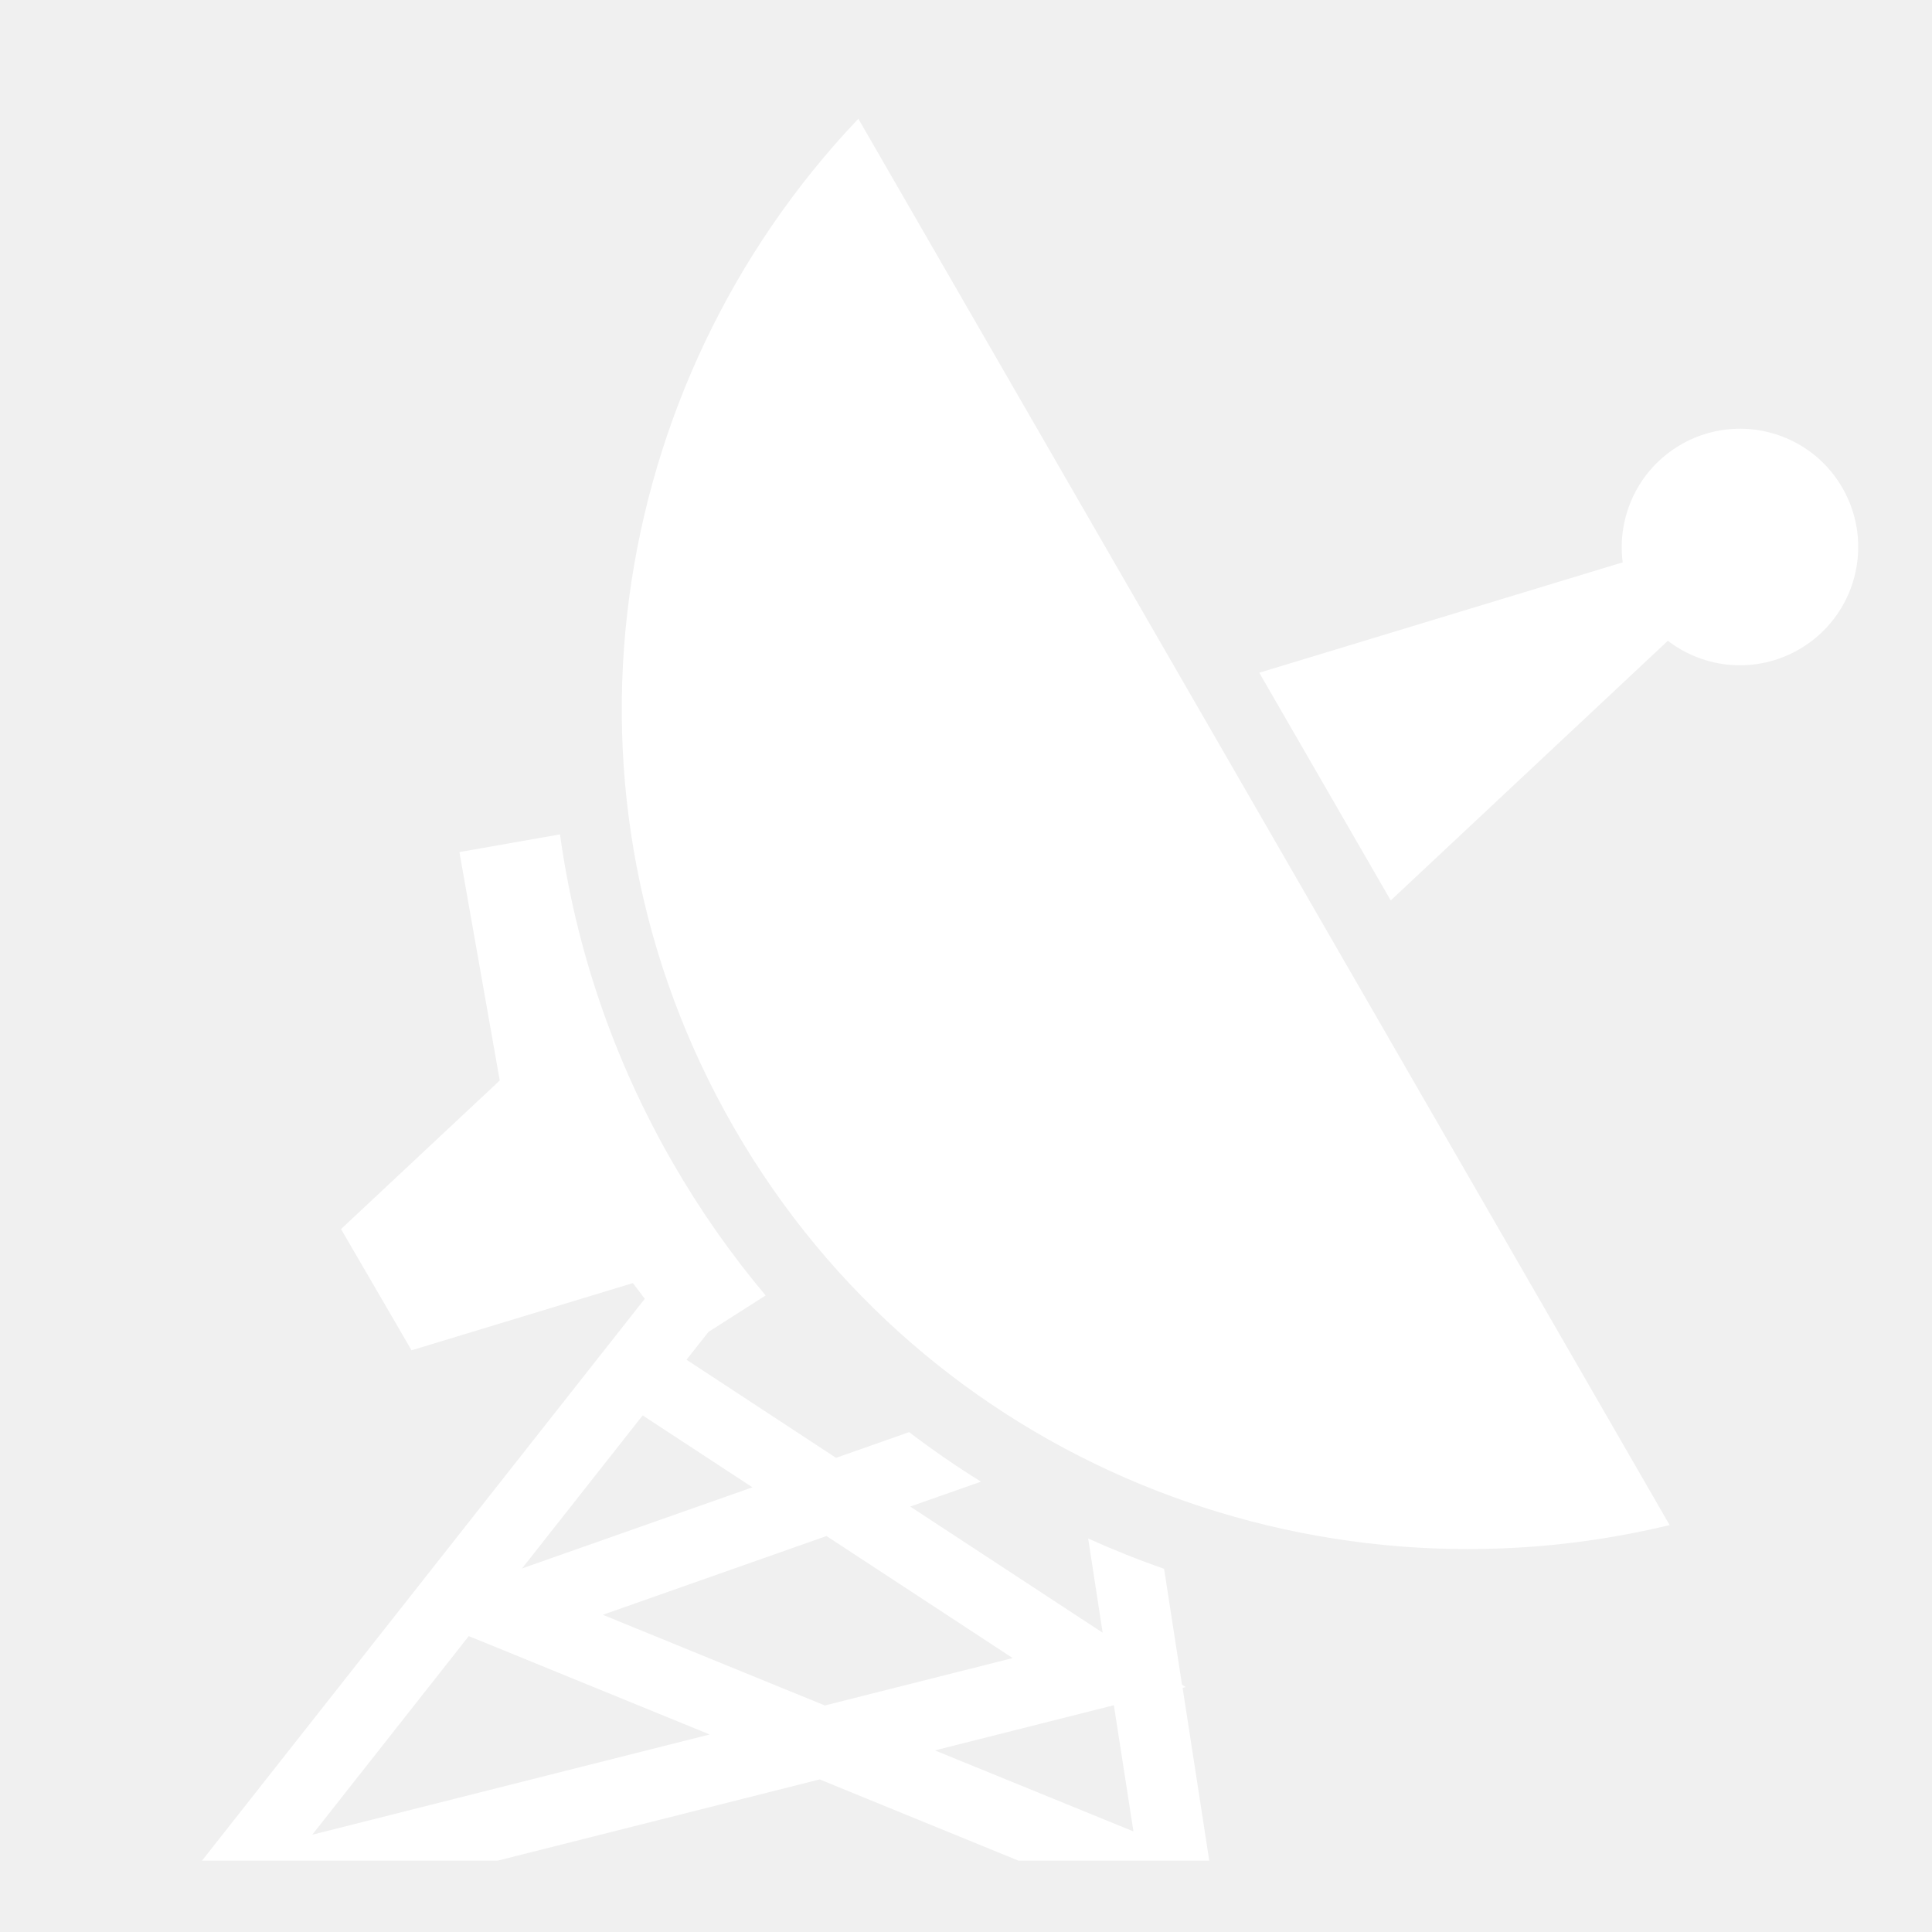
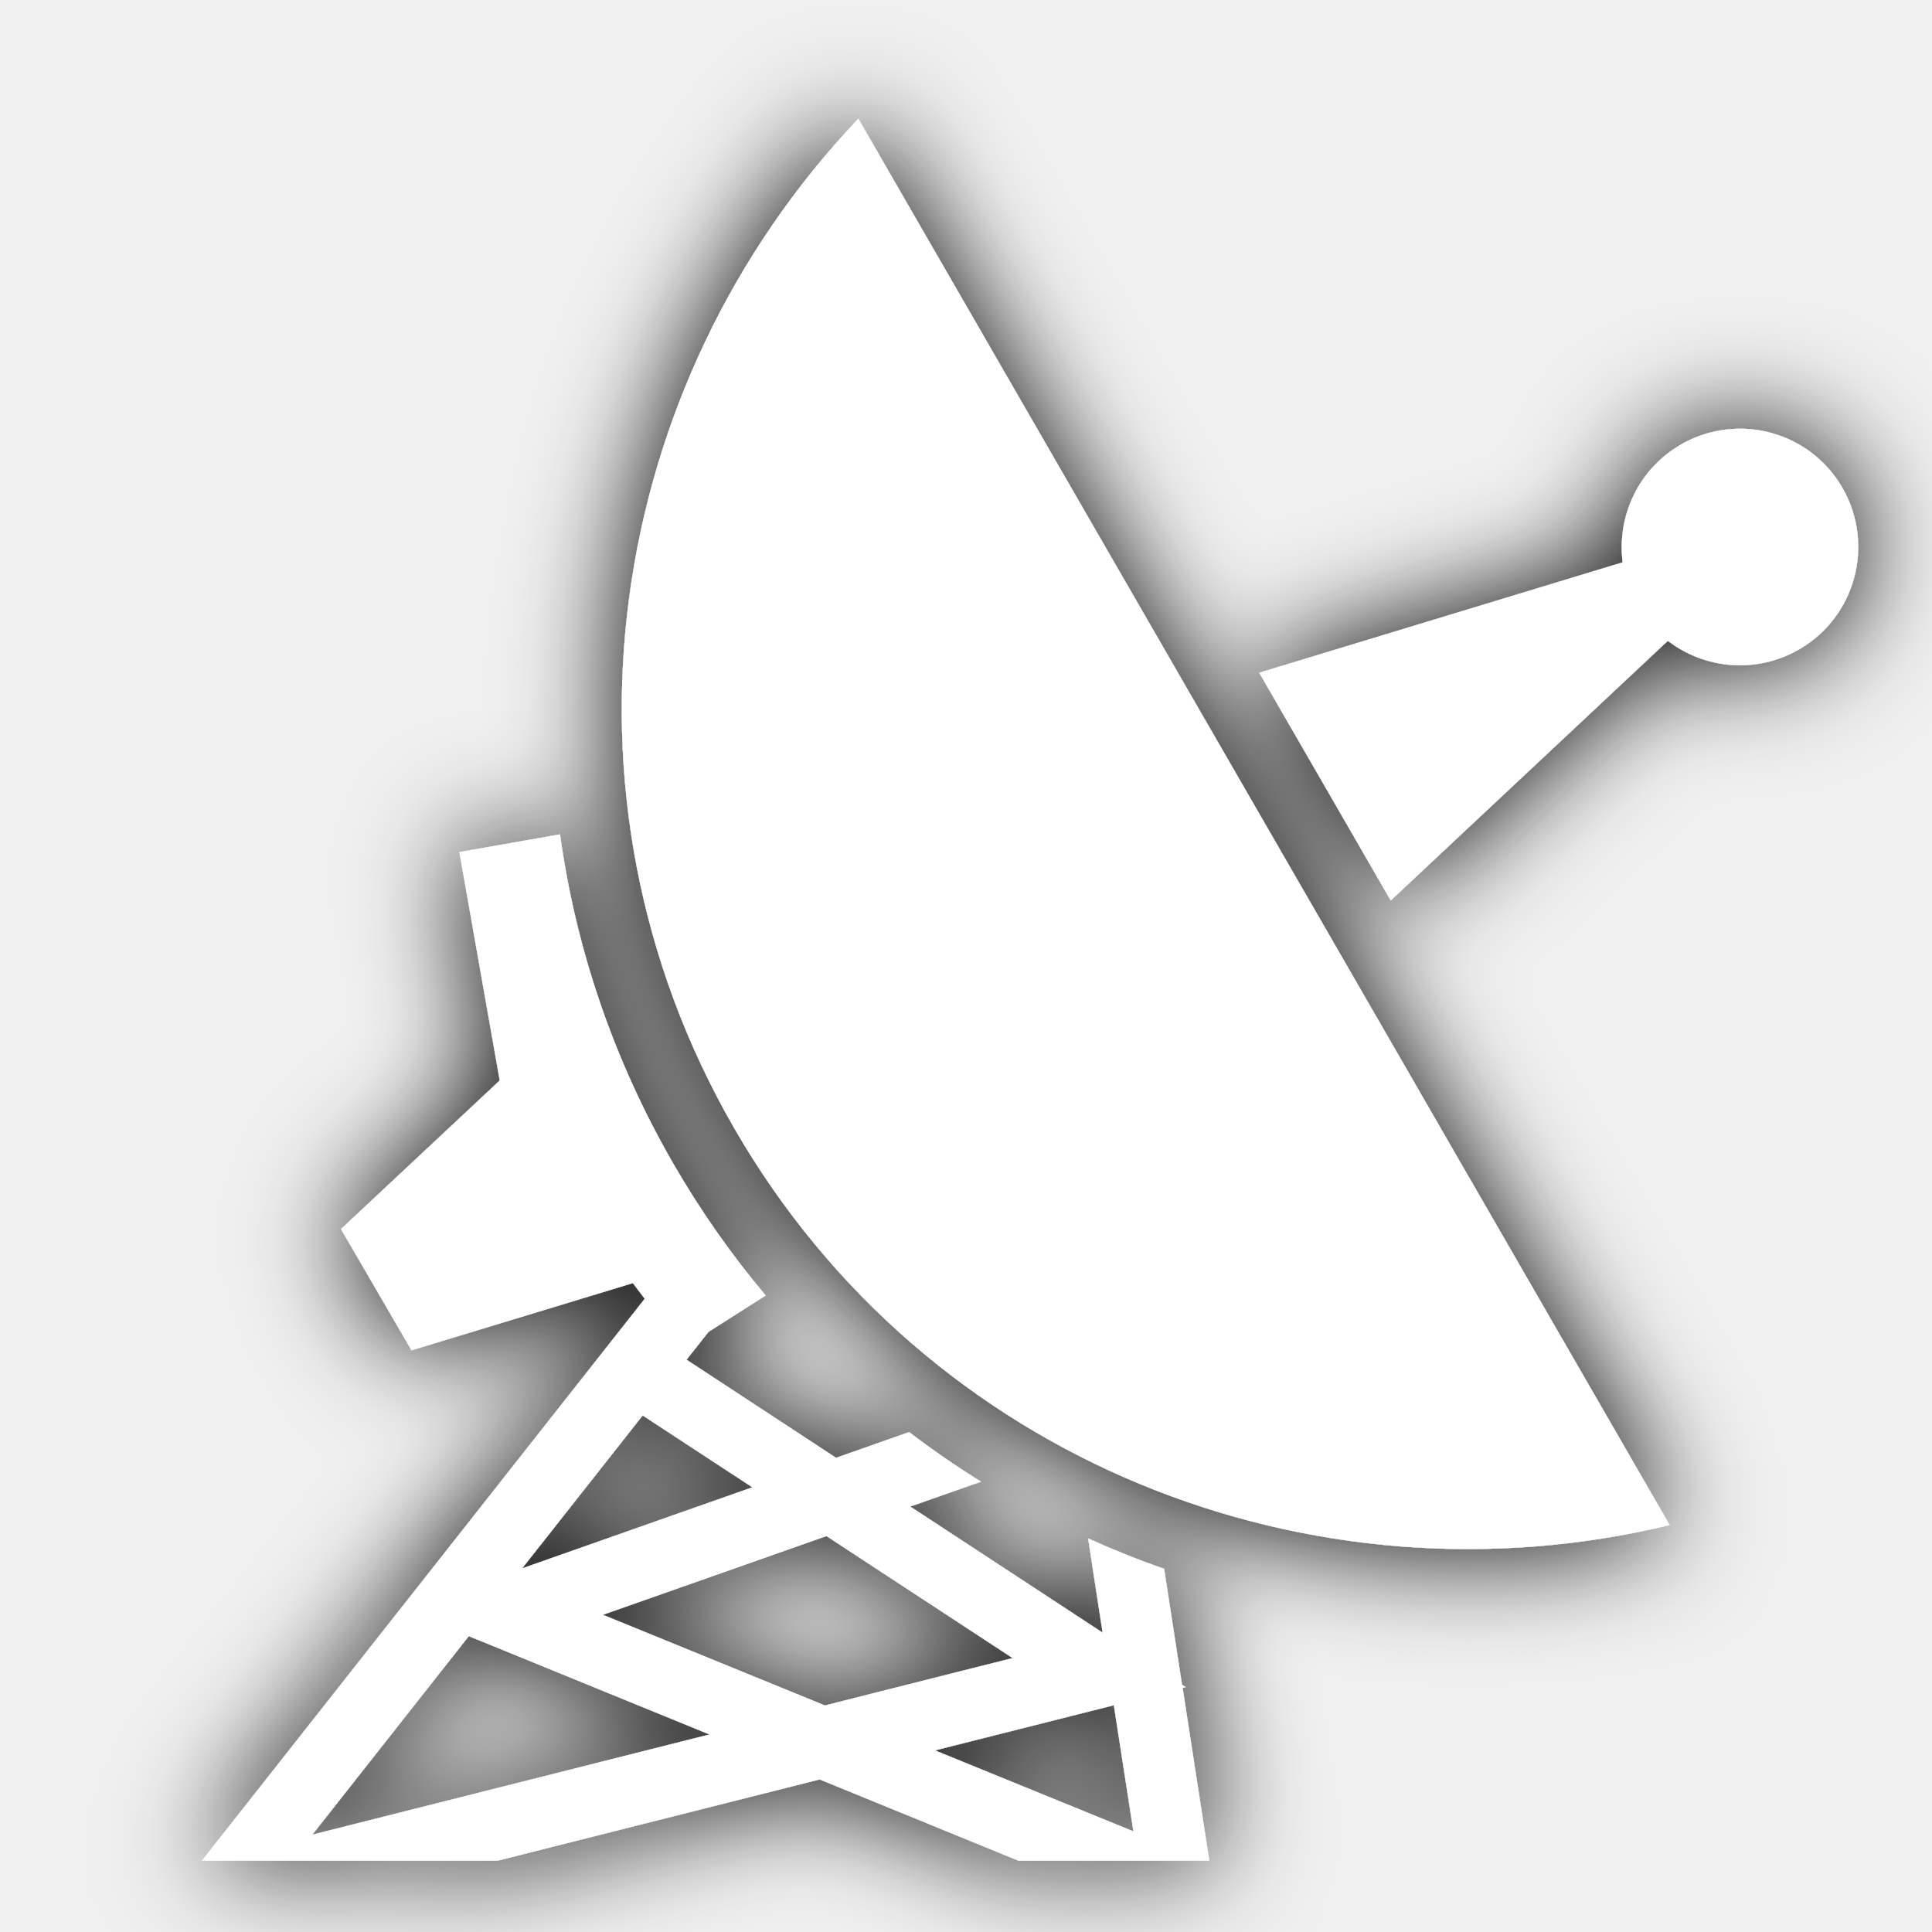
<svg xmlns="http://www.w3.org/2000/svg" style="height: 512px; width: 512px;" viewBox="0 0 512 512">
+   <defs>
+     <filter id="shadow-1" height="300%" width="300%" x="-100%" y="-100%">
+       <feFlood flood-color="rgba(0, 0, 0, 1)" result="flood" />
+       <feComposite in="flood" in2="SourceGraphic" operator="atop" result="composite" />
+       <feGaussianBlur in="composite" stdDeviation="15" result="blur" />
+       <feOffset dx="0" dy="0" result="offset" />
+       <feComposite in="SourceGraphic" in2="offset" operator="over" />
+     </filter>
+   </defs>
  <rect fill="#00007f" fill-opacity="0" height="512" width="512" rx="32" ry="32" />
  <g class="" style="" transform="translate(0,0)">
-     <path d="M227.47 31.47c-67.048 70.547-83.972 178.936-32.907 267.467 51.07 88.544 153.333 128.083 247.906 105.22l-215-372.688zm232.81 82.155c-5.05.133-10.127 1.48-14.81 4.188-11.303 6.53-17.02 19.035-15.44 31.218l-96.31 29.25 34.842 60.345L442 169.812c9.755 7.504 23.456 8.826 34.78 2.282 14.992-8.663 20.117-27.822 11.47-42.813-5.945-10.305-16.856-15.948-27.97-15.655zm-311.874 107.5l-26.656 4.688 10.688 60.53-42.063 39.376 18.688 32.124 58.656-17.813 3.155 4.158L53.53 493.094h78.345l85.344-21.53 52.686 21.53h50.563l-7.064-45.78.813-.22-.97-.625-4.75-30.72c-6.82-2.366-13.532-5.066-20.125-8.03l3.844 24.967-51-33.437 18.75-6.594c-6.528-4.05-12.883-8.437-19.033-13.125l-19.375 6.814-39.625-26 5.813-7.375 15.156-9.658c-9.043-10.742-17.264-22.432-24.53-35.03-16-27.74-25.828-57.3-29.97-87.157zm21.906 153.97l29.094 19.06-61.062 21.5 31.97-40.56zm48.72 31.967l49.343 32.344-49.78 12.563-58.845-24.033 59.28-20.875zm-94.813 26.532l5.718 2.312 58.125 23.75L82.75 486.22l41.47-52.626zm170.968 18.312l5.187 33.438-52.625-21.47 45.813-11.562 1.625-.406z" fill="#fff" fill-opacity="1" />
+     <path d="M227.47 31.47c-67.048 70.547-83.972 178.936-32.907 267.467 51.07 88.544 153.333 128.083 247.906 105.22l-215-372.688zm232.81 82.155c-5.05.133-10.127 1.48-14.81 4.188-11.303 6.53-17.02 19.035-15.44 31.218l-96.31 29.25 34.842 60.345L442 169.812c9.755 7.504 23.456 8.826 34.78 2.282 14.992-8.663 20.117-27.822 11.47-42.813-5.945-10.305-16.856-15.948-27.97-15.655zm-311.874 107.5l-26.656 4.688 10.688 60.53-42.063 39.376 18.688 32.124 58.656-17.813 3.155 4.158L53.53 493.094h78.345l85.344-21.53 52.686 21.53h50.563l-7.064-45.78.813-.22-.97-.625-4.75-30.72c-6.82-2.366-13.532-5.066-20.125-8.03l3.844 24.967-51-33.437 18.75-6.594c-6.528-4.05-12.883-8.437-19.033-13.125l-19.375 6.814-39.625-26 5.813-7.375 15.156-9.658c-9.043-10.742-17.264-22.432-24.53-35.03-16-27.74-25.828-57.3-29.97-87.157zm21.906 153.97l29.094 19.06-61.062 21.5 31.97-40.56zm48.72 31.967l49.343 32.344-49.78 12.563-58.845-24.033 59.28-20.875zm-94.813 26.532l5.718 2.312 58.125 23.75L82.75 486.22l41.47-52.626zm170.968 18.312l5.187 33.438-52.625-21.47 45.813-11.562 1.625-.406z" fill="#fff" fill-opacity="1" filter="url(#shadow-1)" />
  </g>
</svg>
